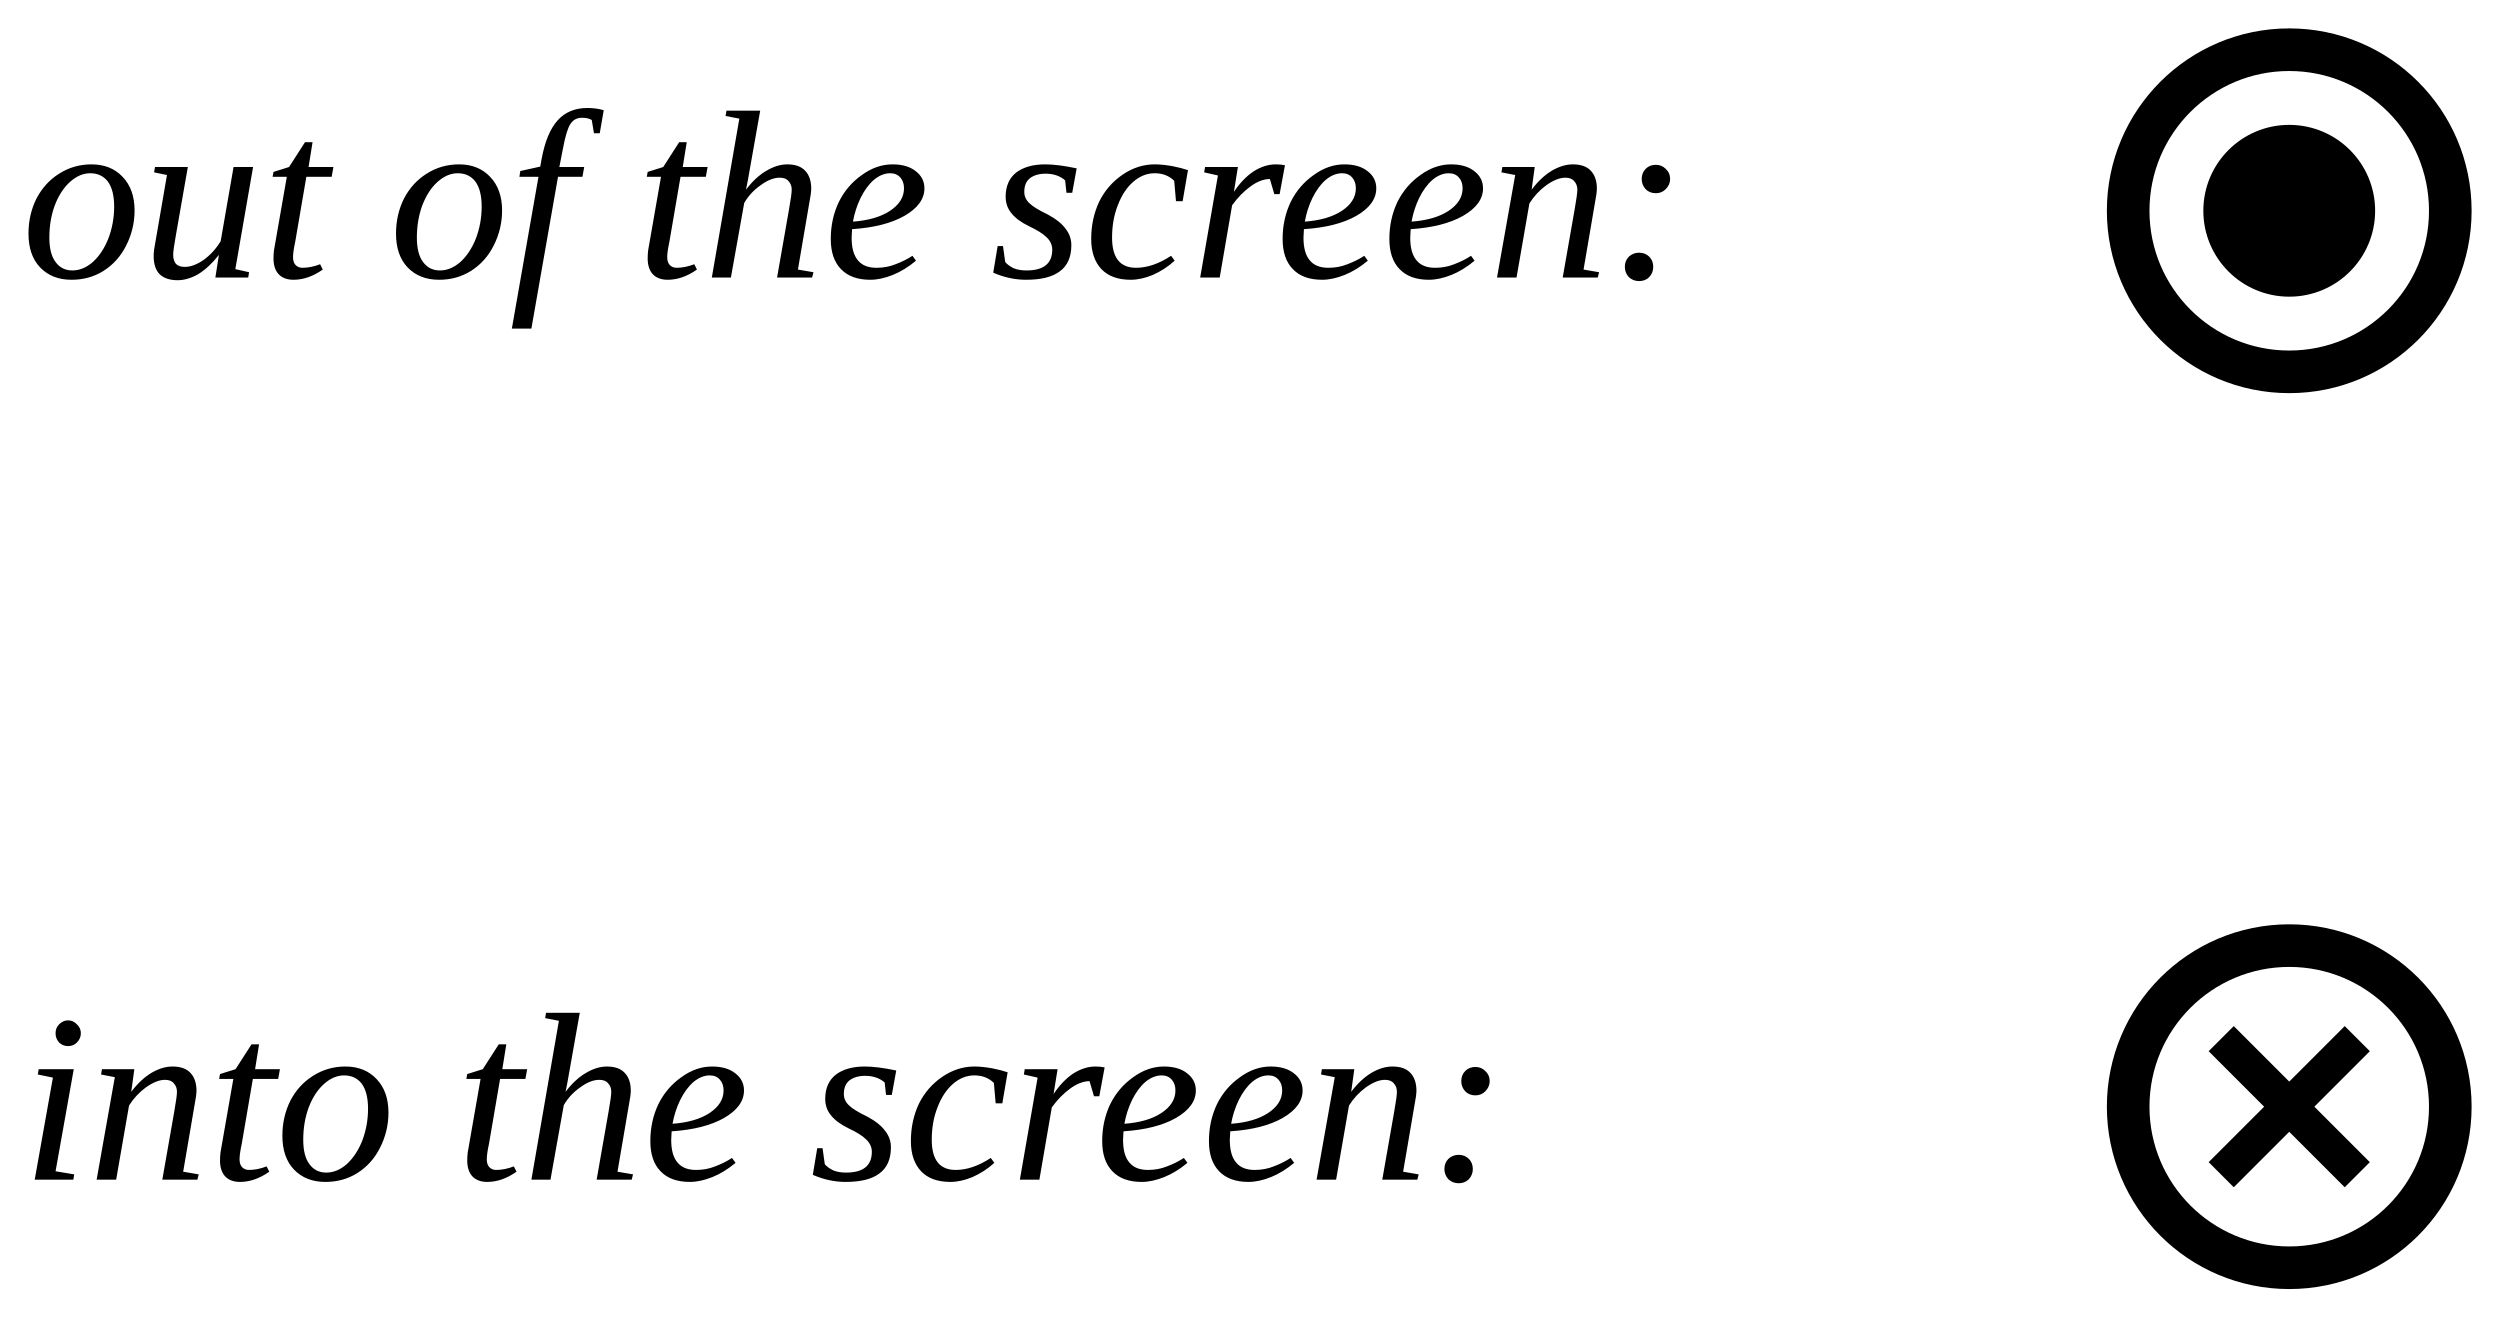
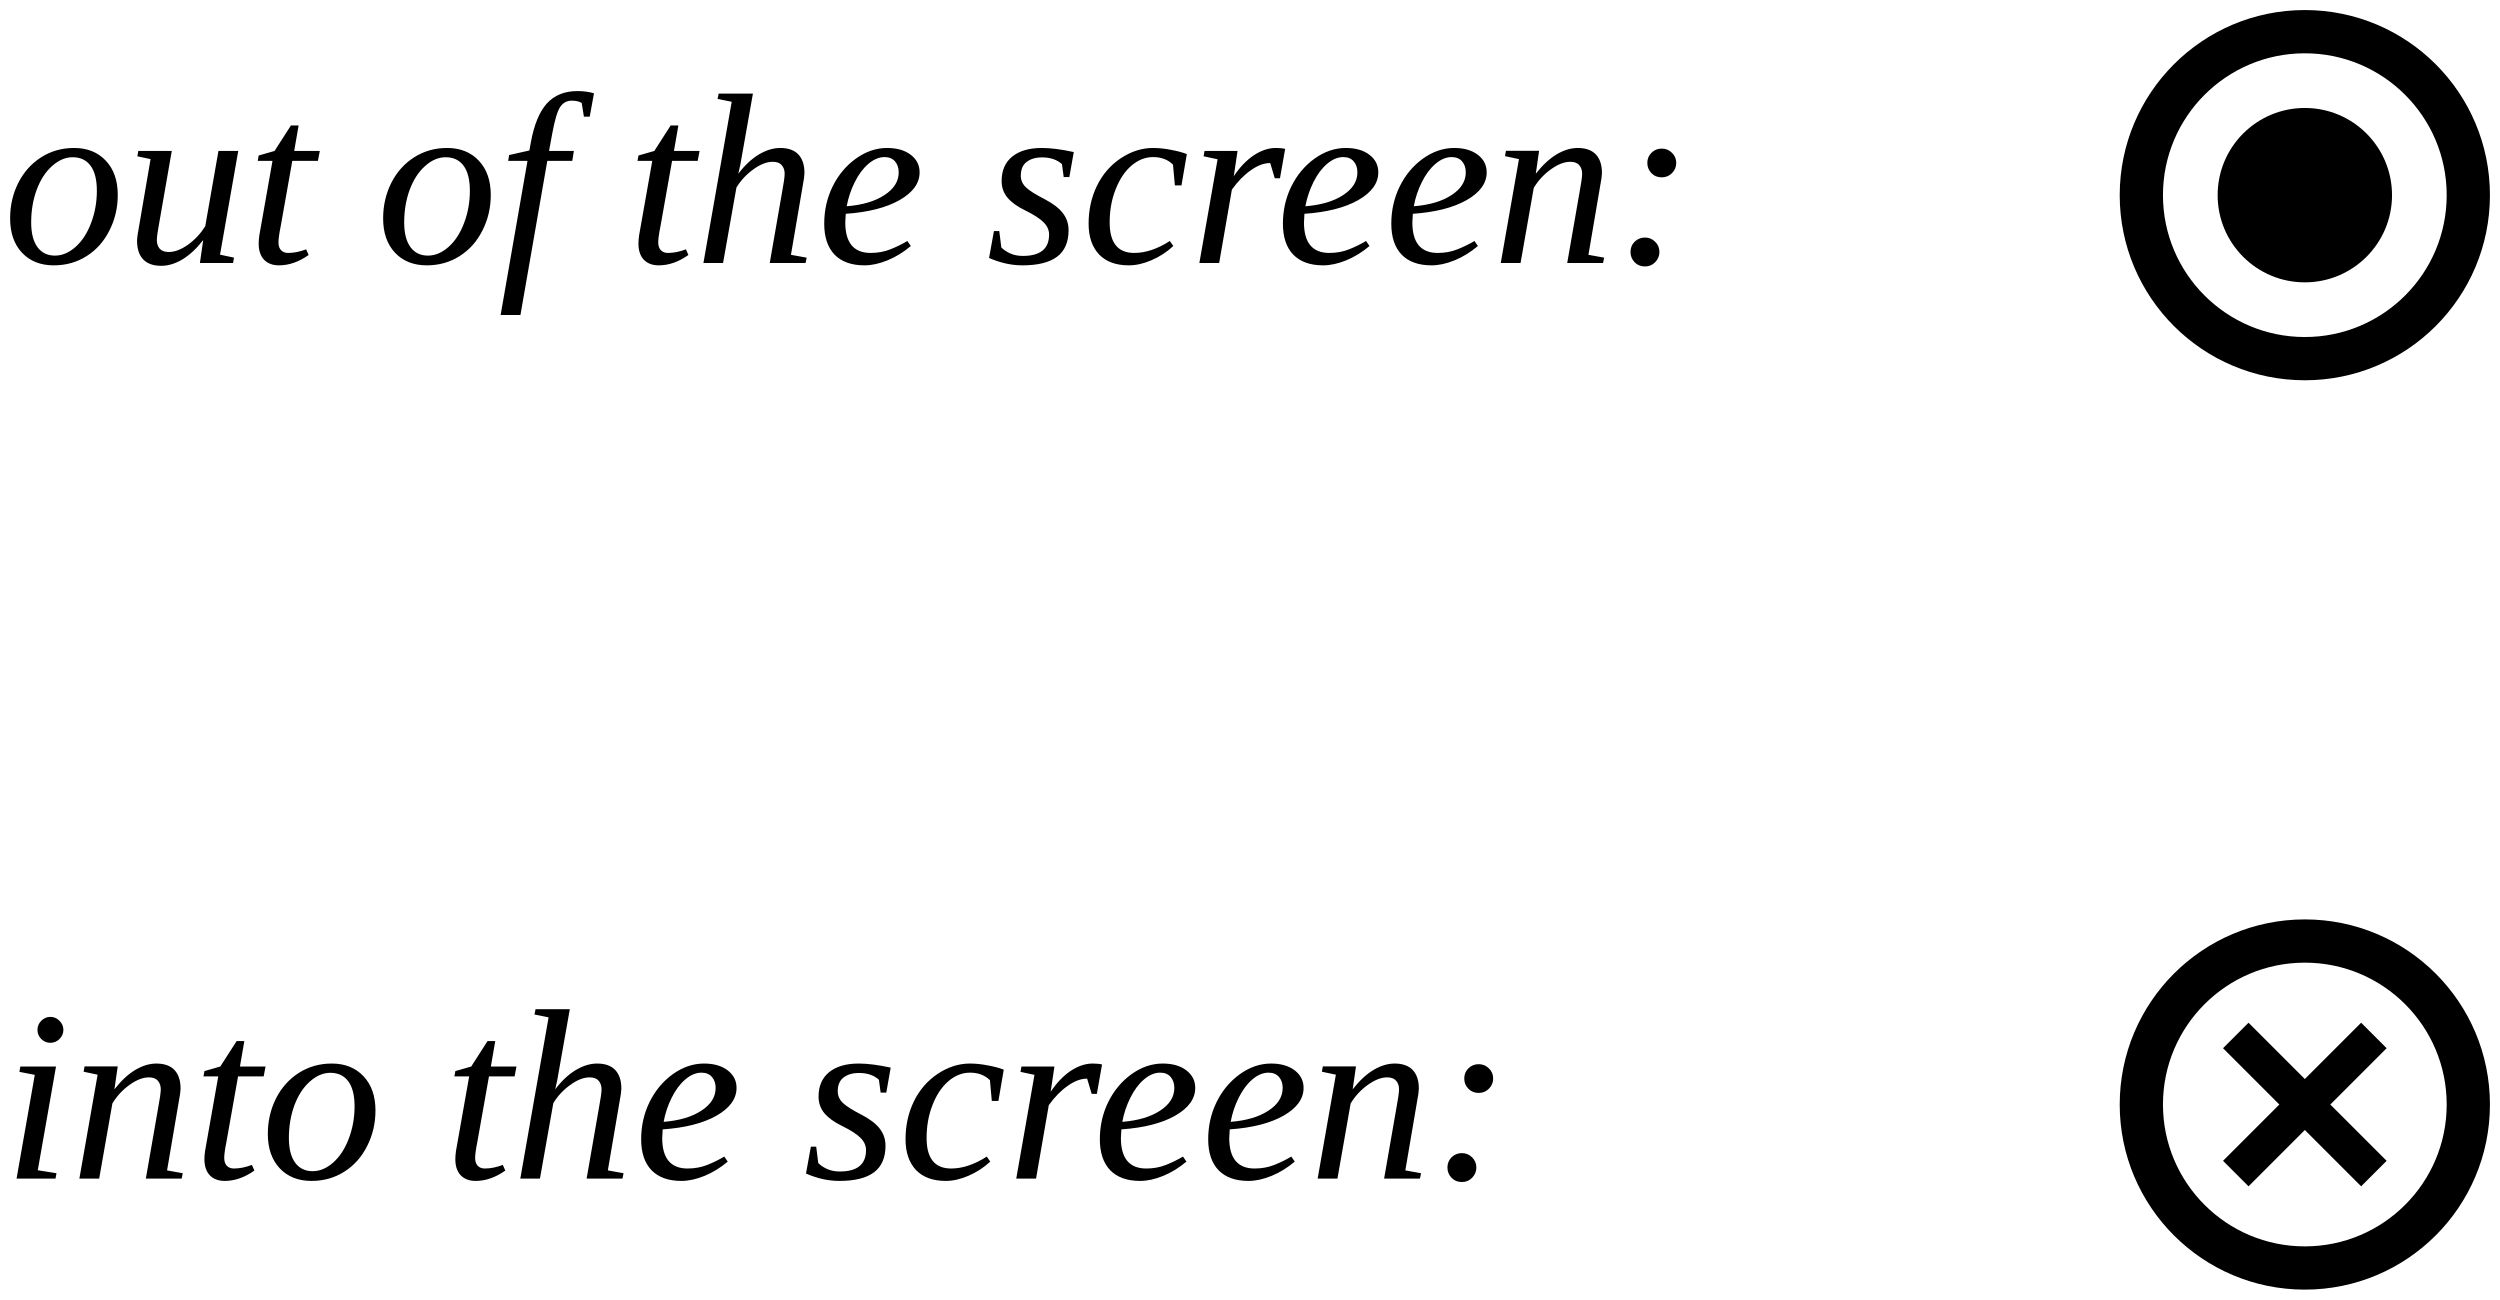
- <svg xmlns="http://www.w3.org/2000/svg" width="88.006mm" height="46.377mm" viewBox="0 0 88.006 46.377" version="1.1" id="svg8">
+ <svg xmlns="http://www.w3.org/2000/svg" width="248.584mm" height="129.231mm" viewBox="0 0 248.584 129.231" version="1.1" id="svg8">
  <defs id="defs2">
    <marker orient="auto" refY="0" refX="0" id="Arrow1Mend" style="overflow:visible">
      <path id="path995" d="M 0,0 5,-5 -12.5,0 5,5 Z" style="fill:#000000;fill-opacity:1;fill-rule:evenodd;stroke:#000000;stroke-width:1pt;stroke-opacity:1" transform="matrix(-0.4,0,0,-0.4,-4,0)" />
    </marker>
    <marker orient="auto" refY="0" refX="0" id="Arrow1Mend-9" style="overflow:visible">
      <path id="path995-2" d="M 0,0 5,-5 -12.5,0 5,5 Z" style="fill:#000000;fill-opacity:1;fill-rule:evenodd;stroke:#000000;stroke-width:1pt;stroke-opacity:1" transform="matrix(-0.4,0,0,-0.4,-4,0)" />
    </marker>
  </defs>
-   <g id="layer1" transform="translate(-43.31743,-214.7842)">
-     <g id="g878">
+   <g id="layer1" transform="translate(36.97109,-173.3574)">
+     <g id="g878" transform="matrix(2.867034,0,0,2.867034,-163.0307,-444.3032)">
      <circle r="5.67" cy="222.204" cx="123.904" id="path1731" style="opacity:1;fill:none;fill-opacity:1;fill-rule:nonzero;stroke:#000000;stroke-width:1.5;stroke-miterlimit:4;stroke-dasharray:none;stroke-dashoffset:0" />
      <circle r="3.024" cy="222.204" cx="123.904" id="path1731-8" style="opacity:1;fill:#000000;fill-opacity:1;fill-rule:nonzero;stroke:none;stroke-width:0.8;stroke-miterlimit:4;stroke-dasharray:none;stroke-dashoffset:0" />
    </g>
-     <text xml:space="preserve" style="font-style:normal;font-variant:normal;font-weight:normal;font-stretch:normal;font-size:8.467px;line-height:125%;font-family:'Times New Roman';-inkscape-font-specification:'Times New Roman, ';letter-spacing:0px;word-spacing:0px;fill:#000000;fill-opacity:1;stroke:none;stroke-width:0.265px;stroke-linecap:butt;stroke-linejoin:miter;stroke-opacity:1" x="44.069" y="224.557" id="text1703-0-2">
-       <tspan id="tspan1701-5-5" x="44.069" y="224.557" style="font-style:italic;font-size:8.467px;stroke-width:0.265px">out of the screen:</tspan>
-       <tspan x="44.069" y="235.14" style="font-style:italic;font-size:8.467px;stroke-width:0.265px" id="tspan852" />
-       <tspan x="44.069" y="245.723" style="font-style:italic;font-size:8.467px;stroke-width:0.265px" id="tspan874" />
-       <tspan x="44.069" y="256.309" style="font-style:italic;font-size:8.467px;stroke-width:0.265px" id="tspan854">into the screen:</tspan>
+     <text xml:space="preserve" style="font-style:normal;font-variant:normal;font-weight:normal;font-stretch:normal;font-size:24.274px;line-height:125%;font-family:'Times New Roman';-inkscape-font-specification:'Times New Roman, ';letter-spacing:0px;word-spacing:0px;fill:#000000;fill-opacity:1;stroke:none;stroke-width:0.759px;stroke-linecap:butt;stroke-linejoin:miter;stroke-opacity:1" x="-36.682" y="199.508" id="text1703-0-2">
+       <tspan id="tspan1701-5-5" x="-36.682" y="199.508" style="font-style:italic;font-size:24.274px;stroke-width:0.759px">out of the screen:</tspan>
+       <tspan x="-36.682" y="229.851" style="font-style:italic;font-size:24.274px;stroke-width:0.759px" id="tspan852" />
+       <tspan x="-36.682" y="260.194" style="font-style:italic;font-size:24.274px;stroke-width:0.759px" id="tspan874" />
+       <tspan x="-36.682" y="290.543" style="font-style:italic;font-size:24.274px;stroke-width:0.759px" id="tspan854">into the screen:</tspan>
    </text>
    <text xml:space="preserve" style="font-size:4.939px;line-height:1.25;font-family:'Book Antiqua';-inkscape-font-specification:'Book Antiqua';letter-spacing:0px;word-spacing:0px;stroke-width:0.265" x="82.624" y="235.827" id="text870">
      <tspan id="tspan868" x="82.624" y="240.002" style="stroke-width:0.265" />
      <tspan x="82.624" y="246.176" style="stroke-width:0.265" id="tspan872" />
    </text>
-     <g id="g923">
+     <g id="g923" transform="matrix(2.867034,0,0,2.867034,-163.0307,-444.3032)">
      <circle r="5.67" cy="253.742" cx="123.904" id="path1731-6" style="opacity:1;fill:none;fill-opacity:1;fill-rule:nonzero;stroke:#000000;stroke-width:1.5;stroke-miterlimit:4;stroke-dasharray:none;stroke-dashoffset:0" />
      <path id="path903" d="m 126.299,251.347 -4.79,4.79" style="fill:none;stroke:#000000;stroke-width:1.25;stroke-linecap:butt;stroke-linejoin:miter;stroke-miterlimit:4;stroke-dasharray:none;stroke-opacity:1" />
      <path id="path903-5" d="m 126.299,256.137 -4.79,-4.79" style="fill:none;stroke:#000000;stroke-width:1.25;stroke-linecap:butt;stroke-linejoin:miter;stroke-miterlimit:4;stroke-dasharray:none;stroke-opacity:1" />
    </g>
  </g>
</svg>
